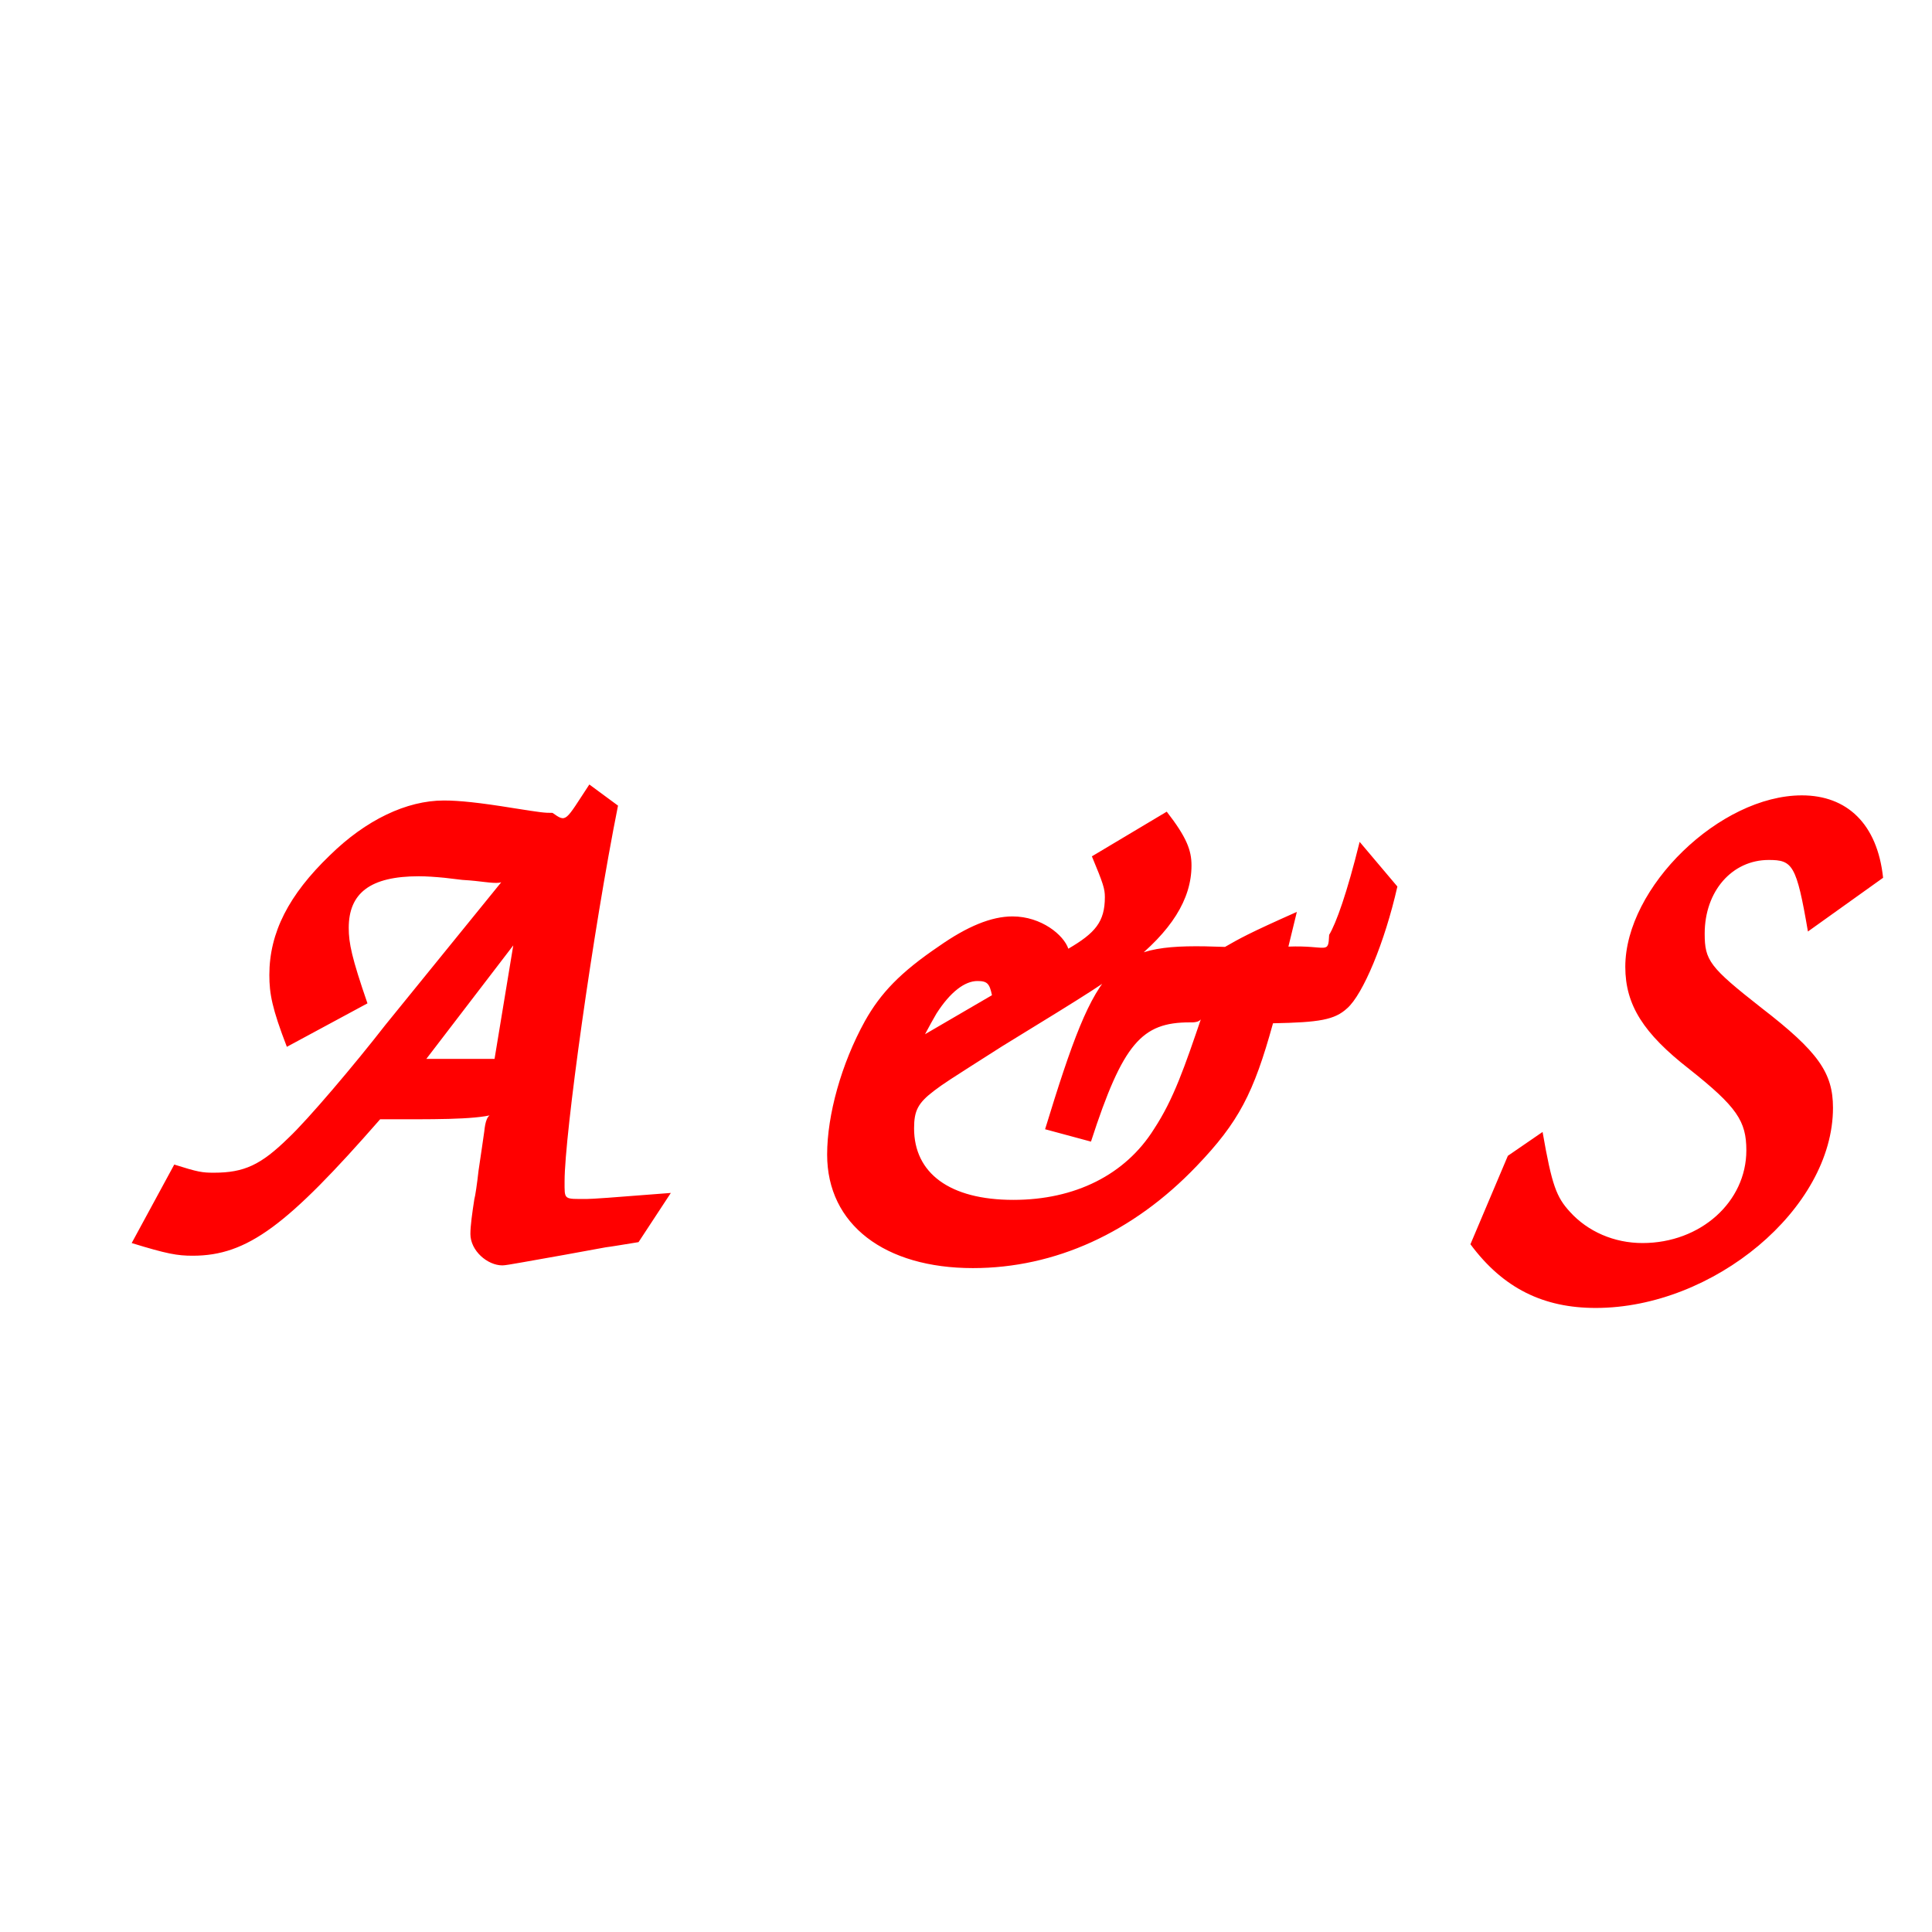
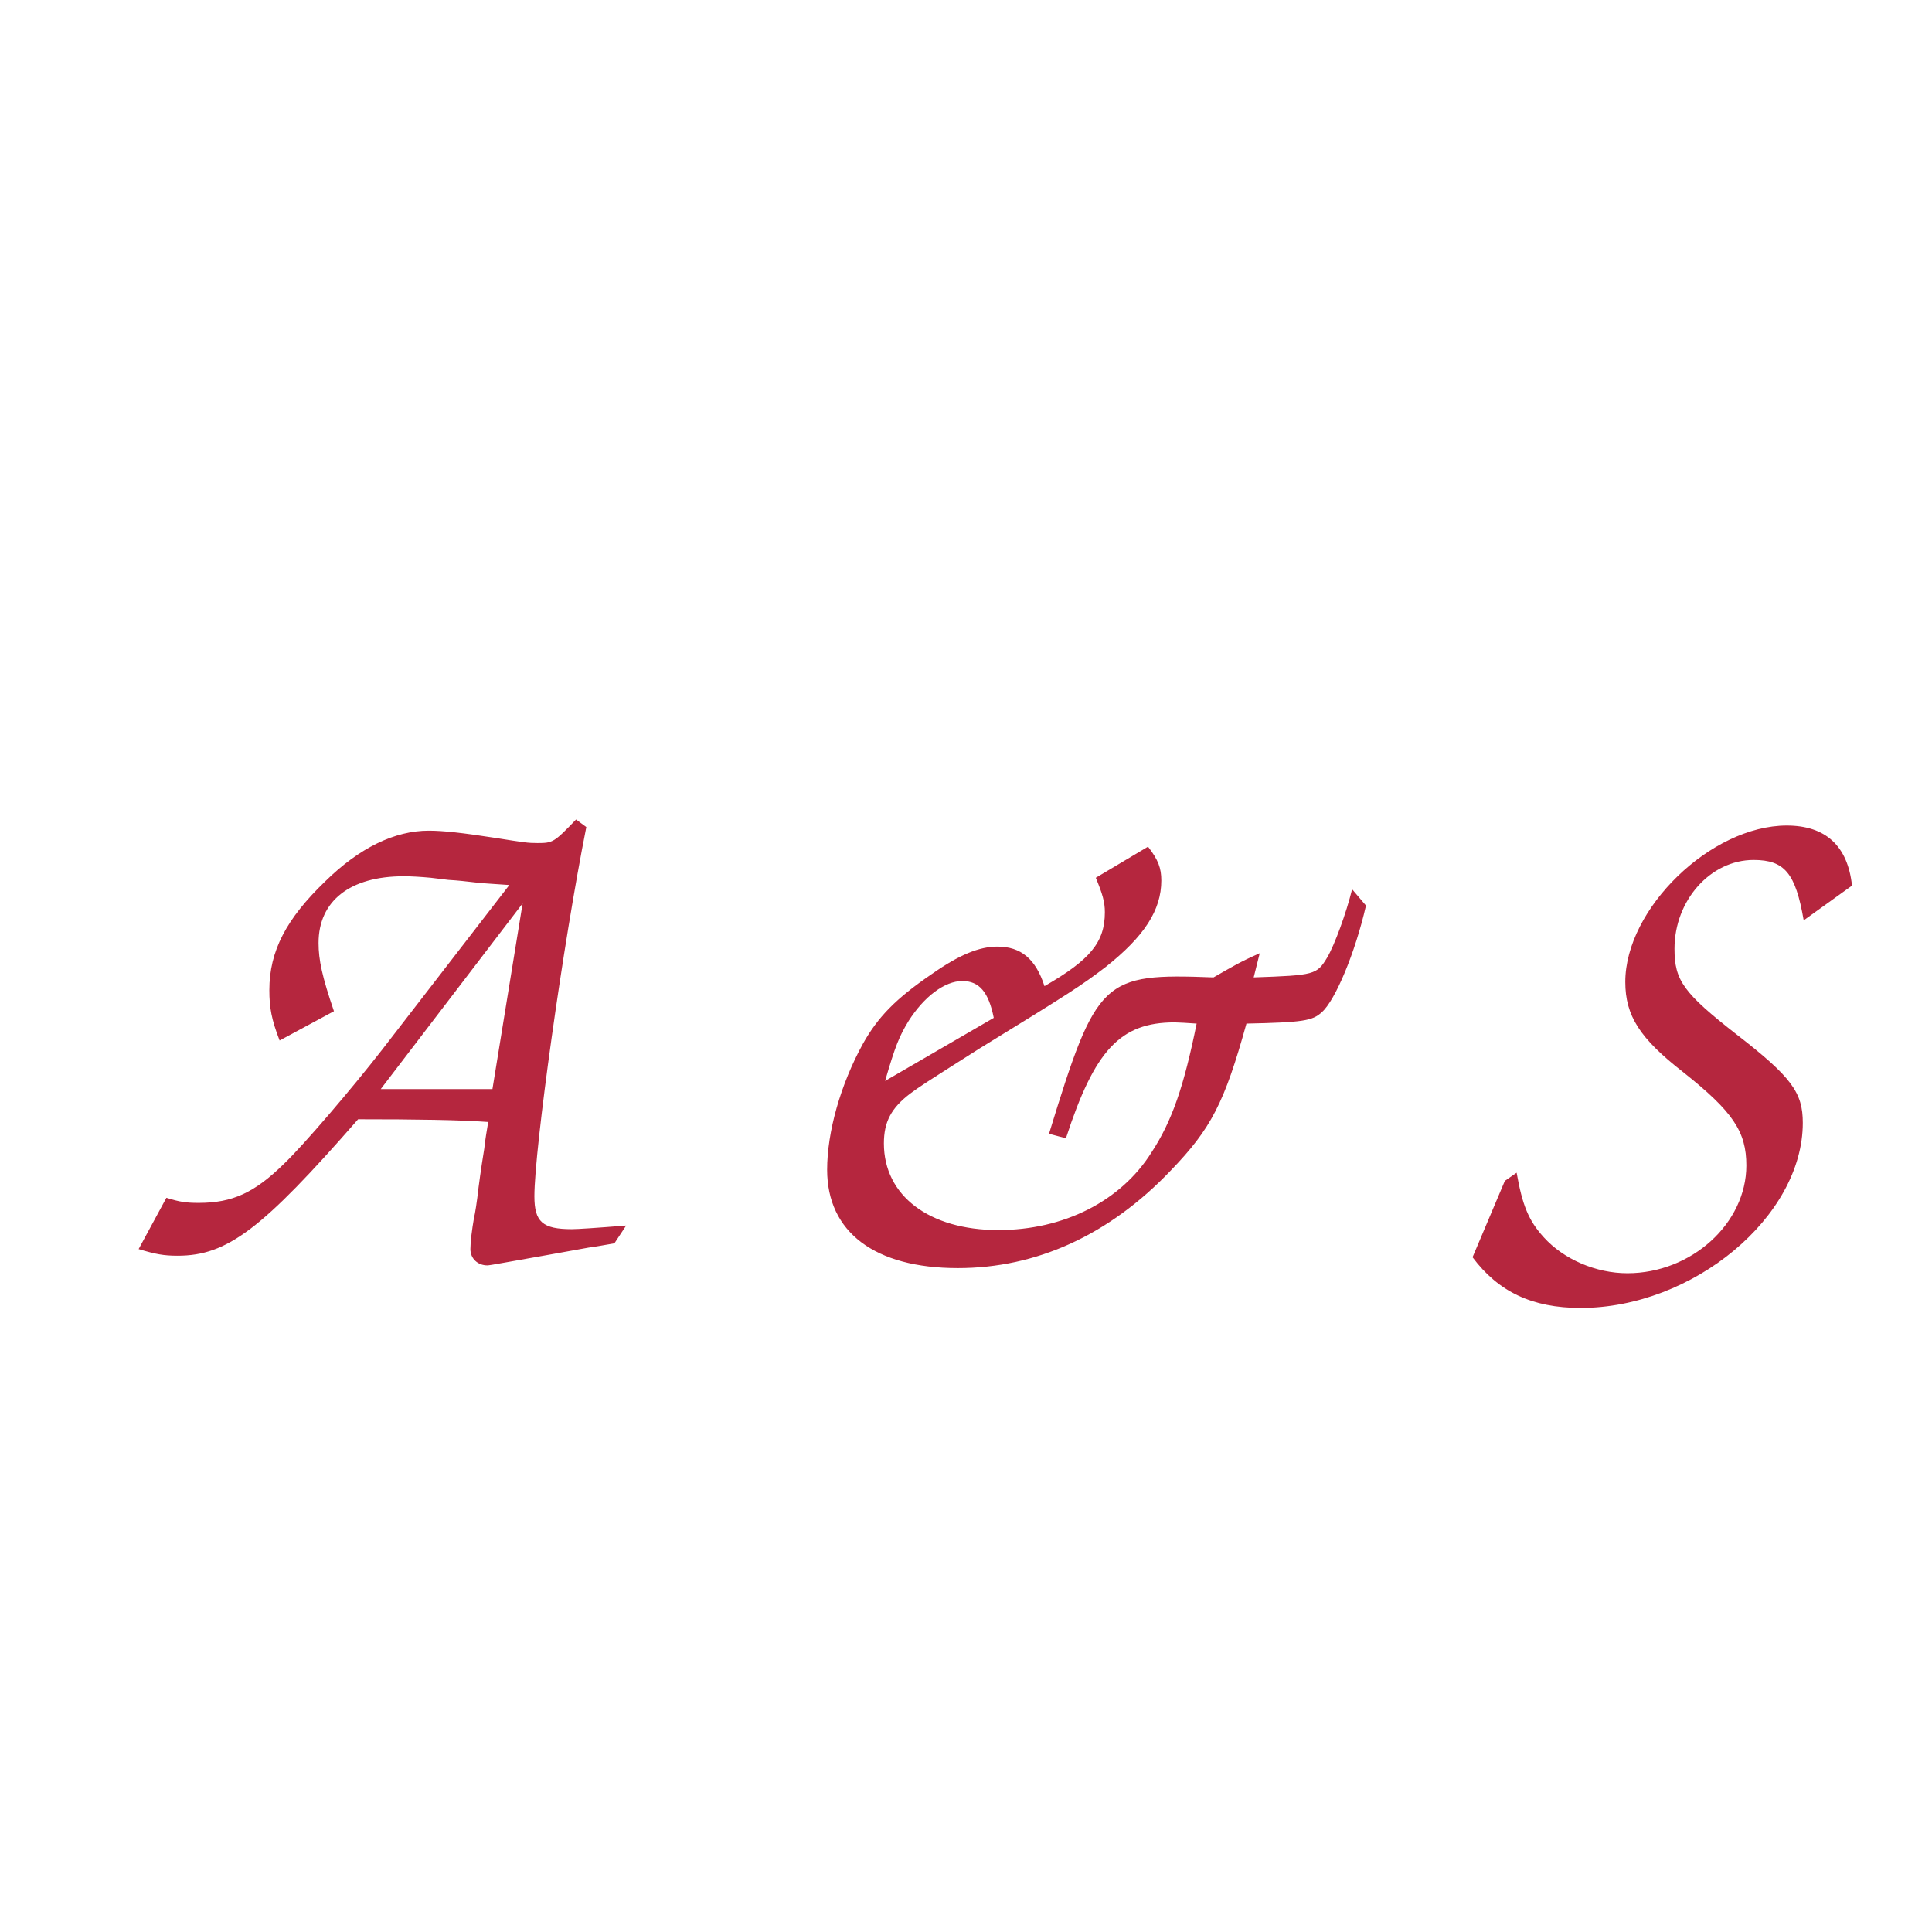
<svg xmlns="http://www.w3.org/2000/svg" viewBox="0 0 100 100">
-   <text x="50%" y="55%" font-family="'Luxurious Script', cursive" font-weight="bold" font-size="38" fill="#ff0000" text-anchor="middle" dominant-baseline="middle">A &amp; S</text>
+   <text x="50%" y="55%" font-family="'Luxurious Script', cursive" font-style="normal" font-size="38" fill="#B5263E" text-anchor="middle" dominant-baseline="middle">A &amp; S</text>
</svg>
